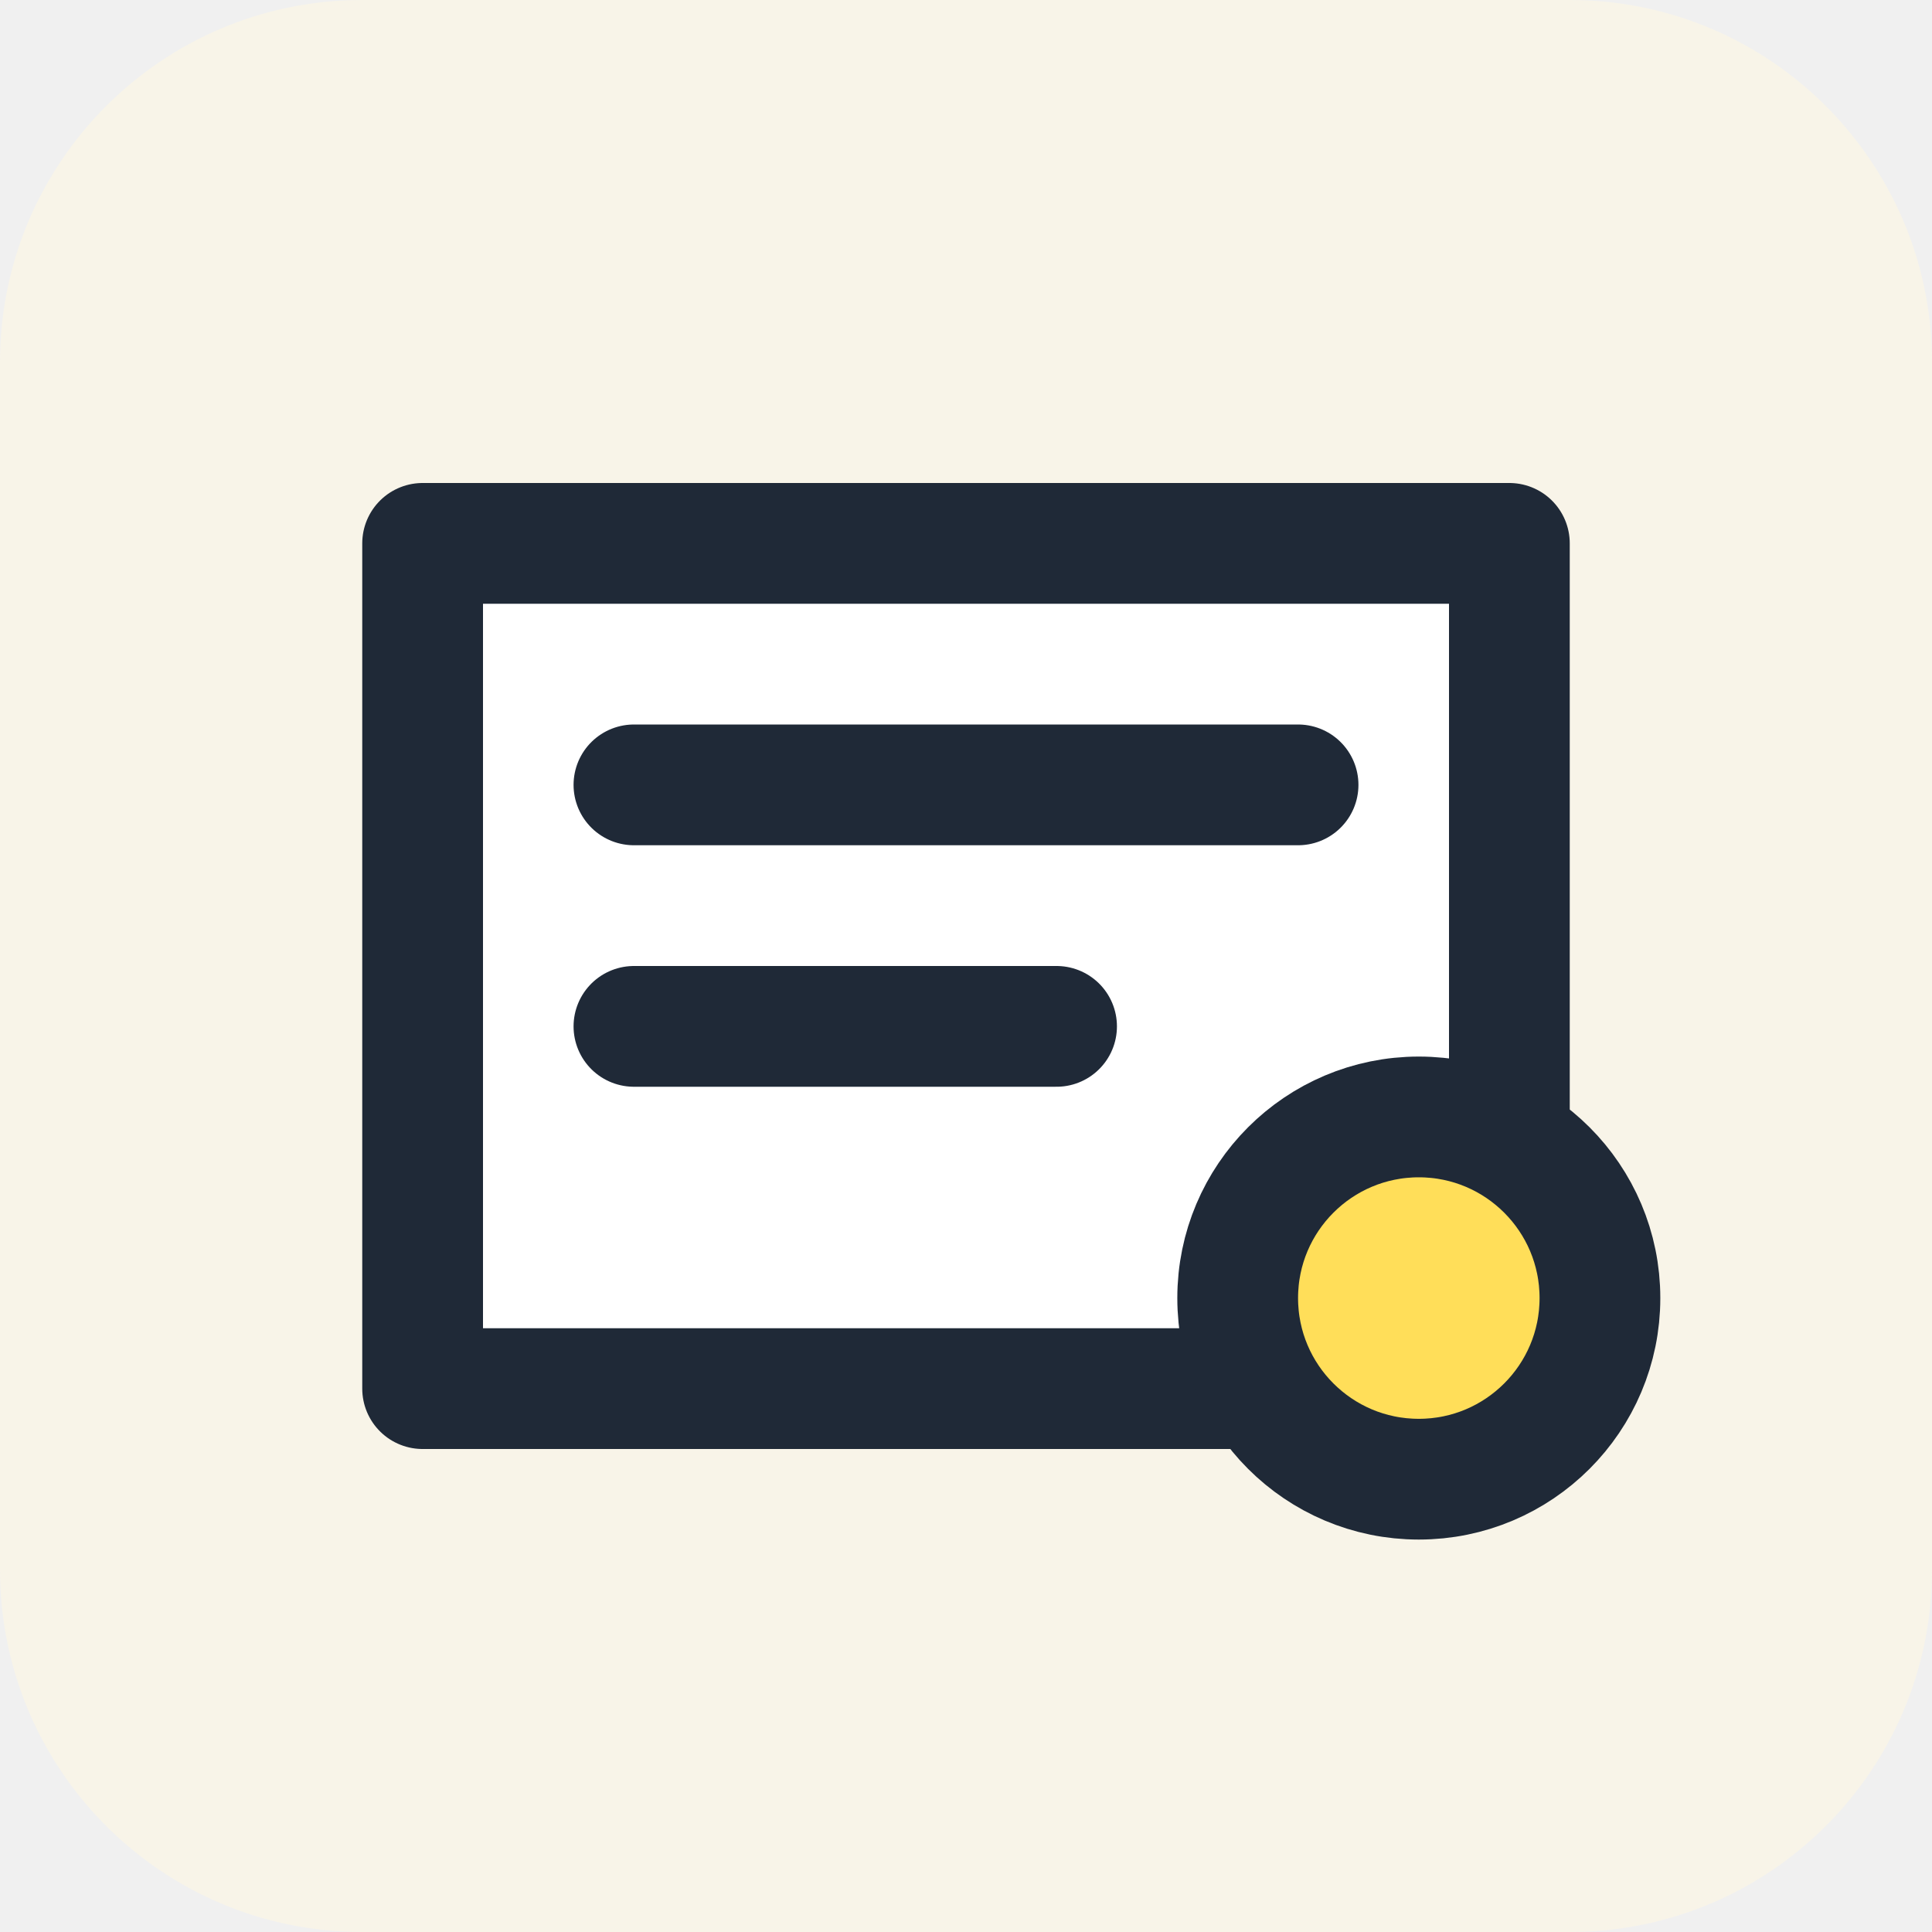
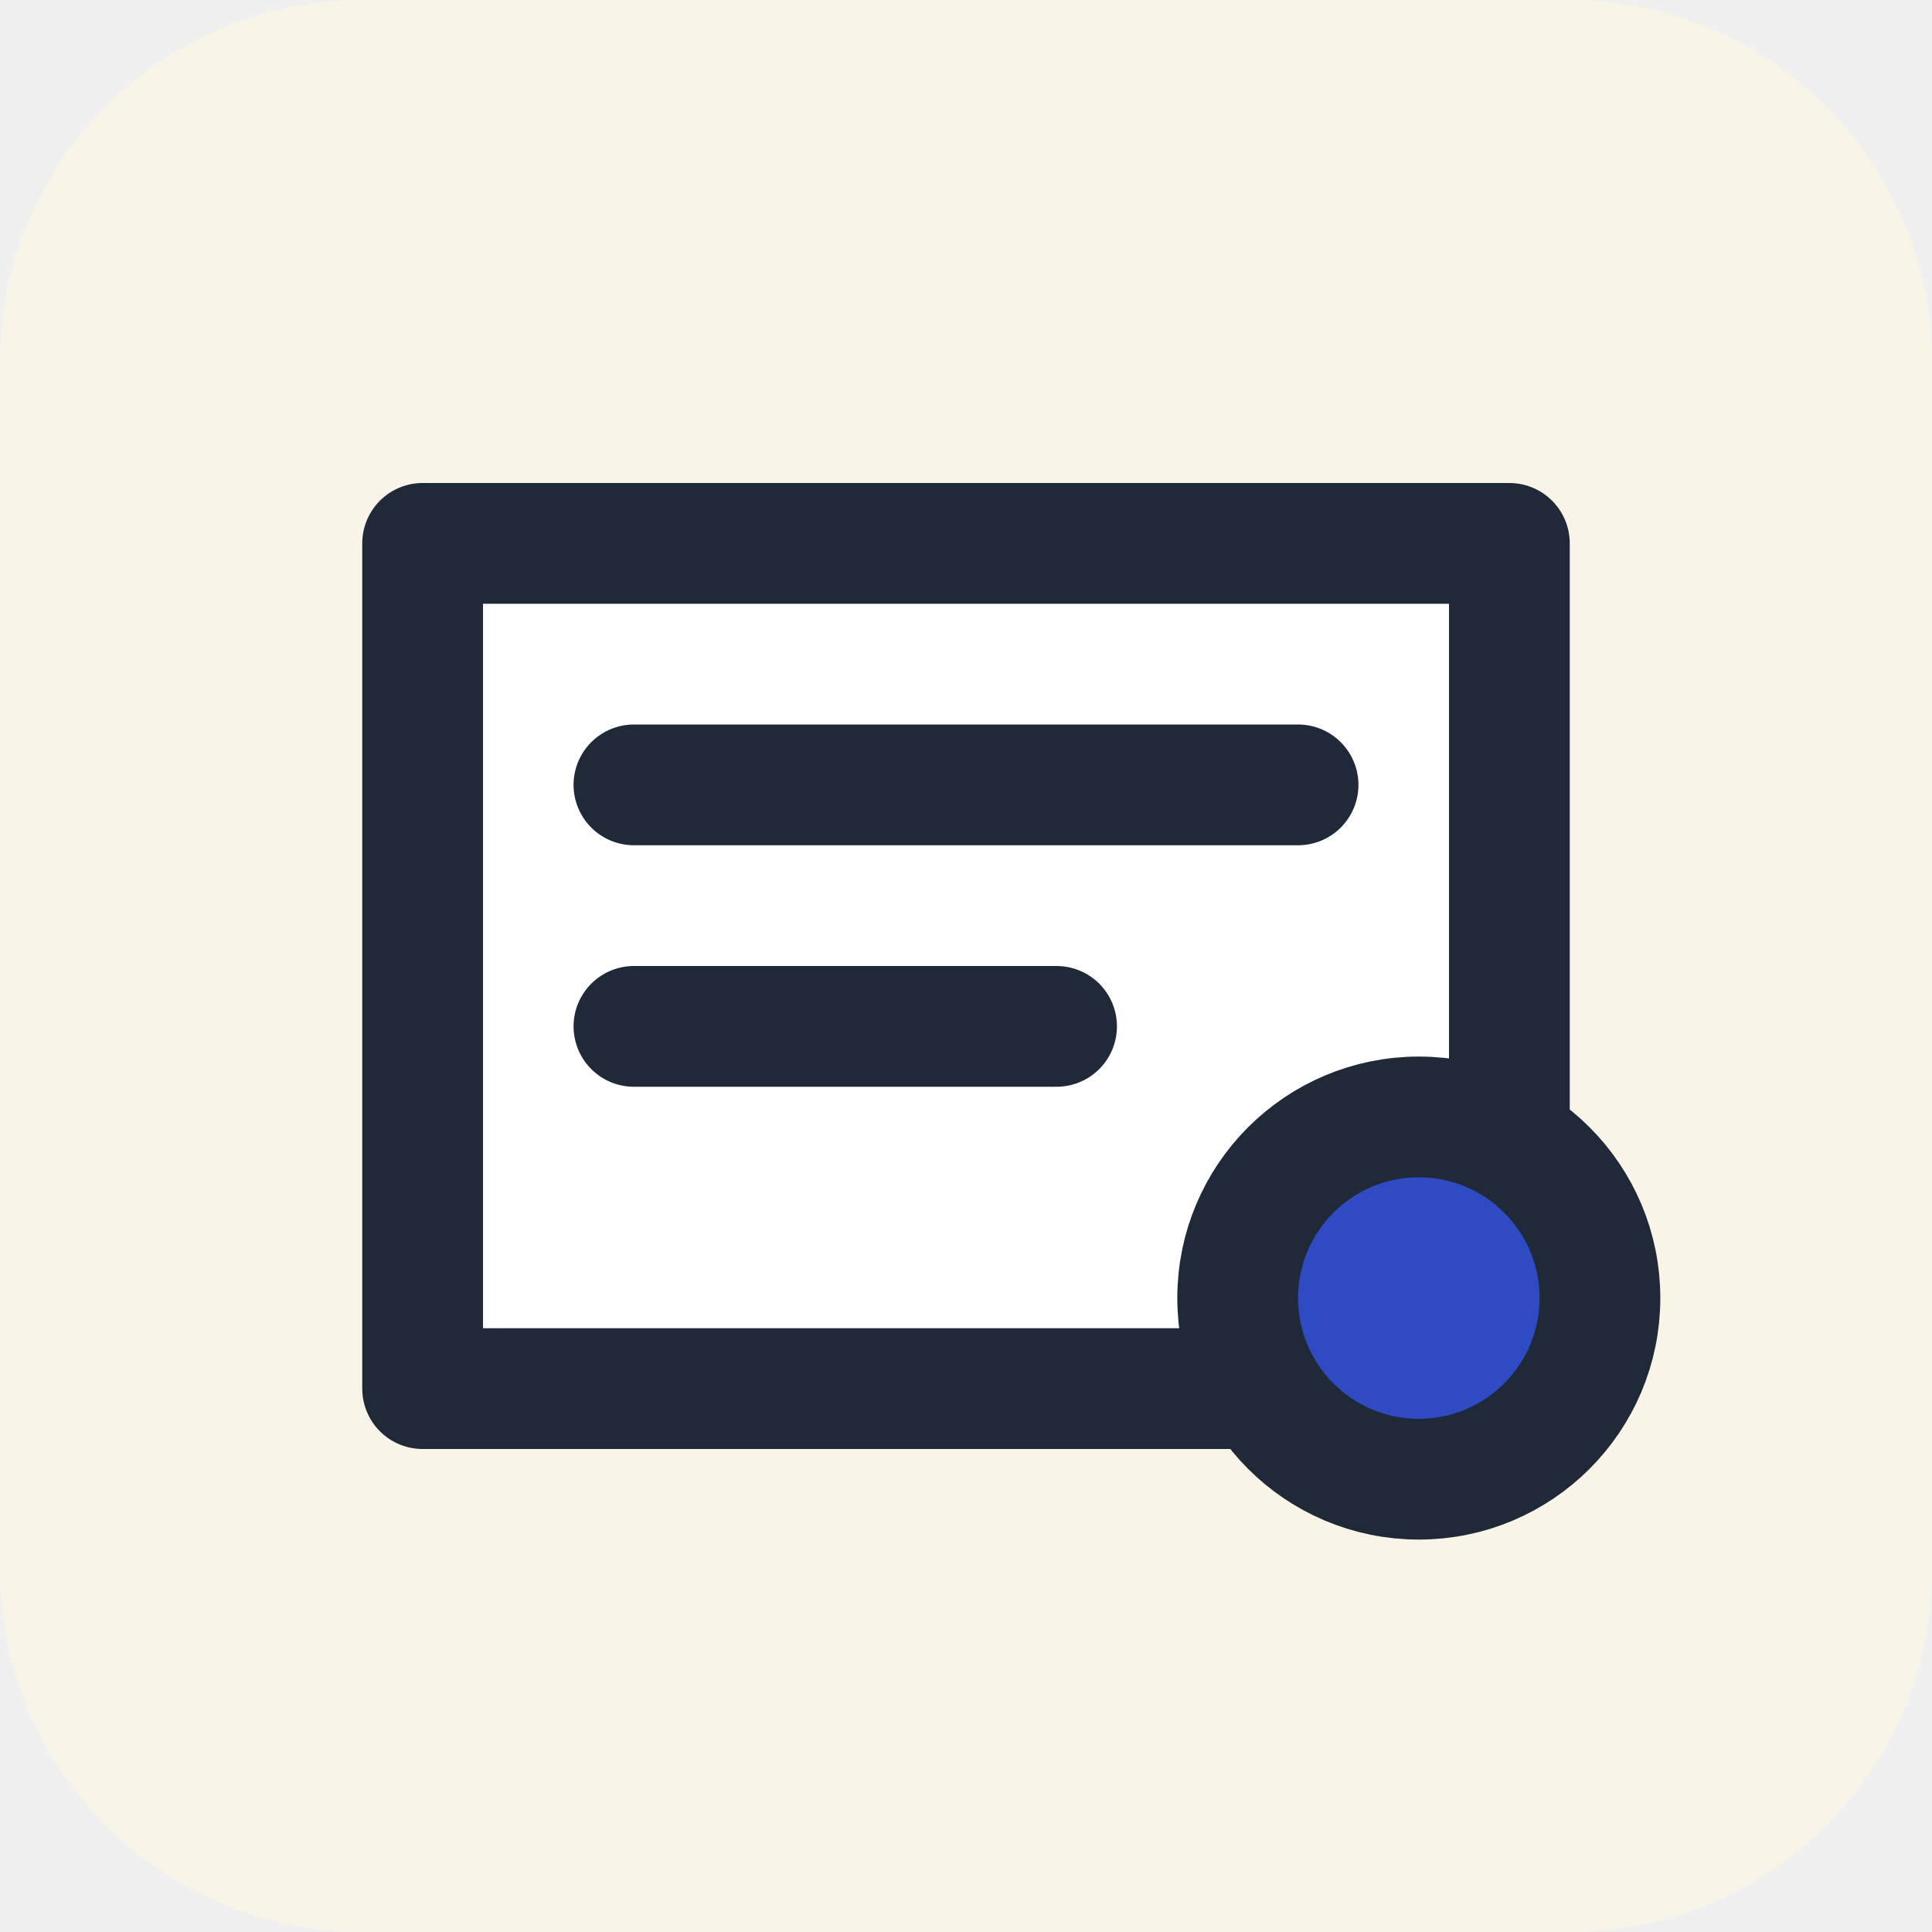
<svg xmlns="http://www.w3.org/2000/svg" viewBox="0 0 64 64" role="img" aria-label="openOii">
  <rect width="64" height="64" rx="12" fill="#f8f4e8" />
  <path d="M14 18h36v28H14z" fill="#ffffff" stroke="#1f2937" stroke-width="4" stroke-linejoin="round" />
  <path d="M21 26h22M21 34h14" stroke="#1f2937" stroke-width="4" stroke-linecap="round" />
-   <circle cx="47" cy="43" r="6" fill="#ffde59" stroke="#1f2937" stroke-width="4" />
+   <circle cx="47" cy="43" r="6" fill="#2F4BC3" stroke="#1f2937" stroke-width="4" />
</svg>
